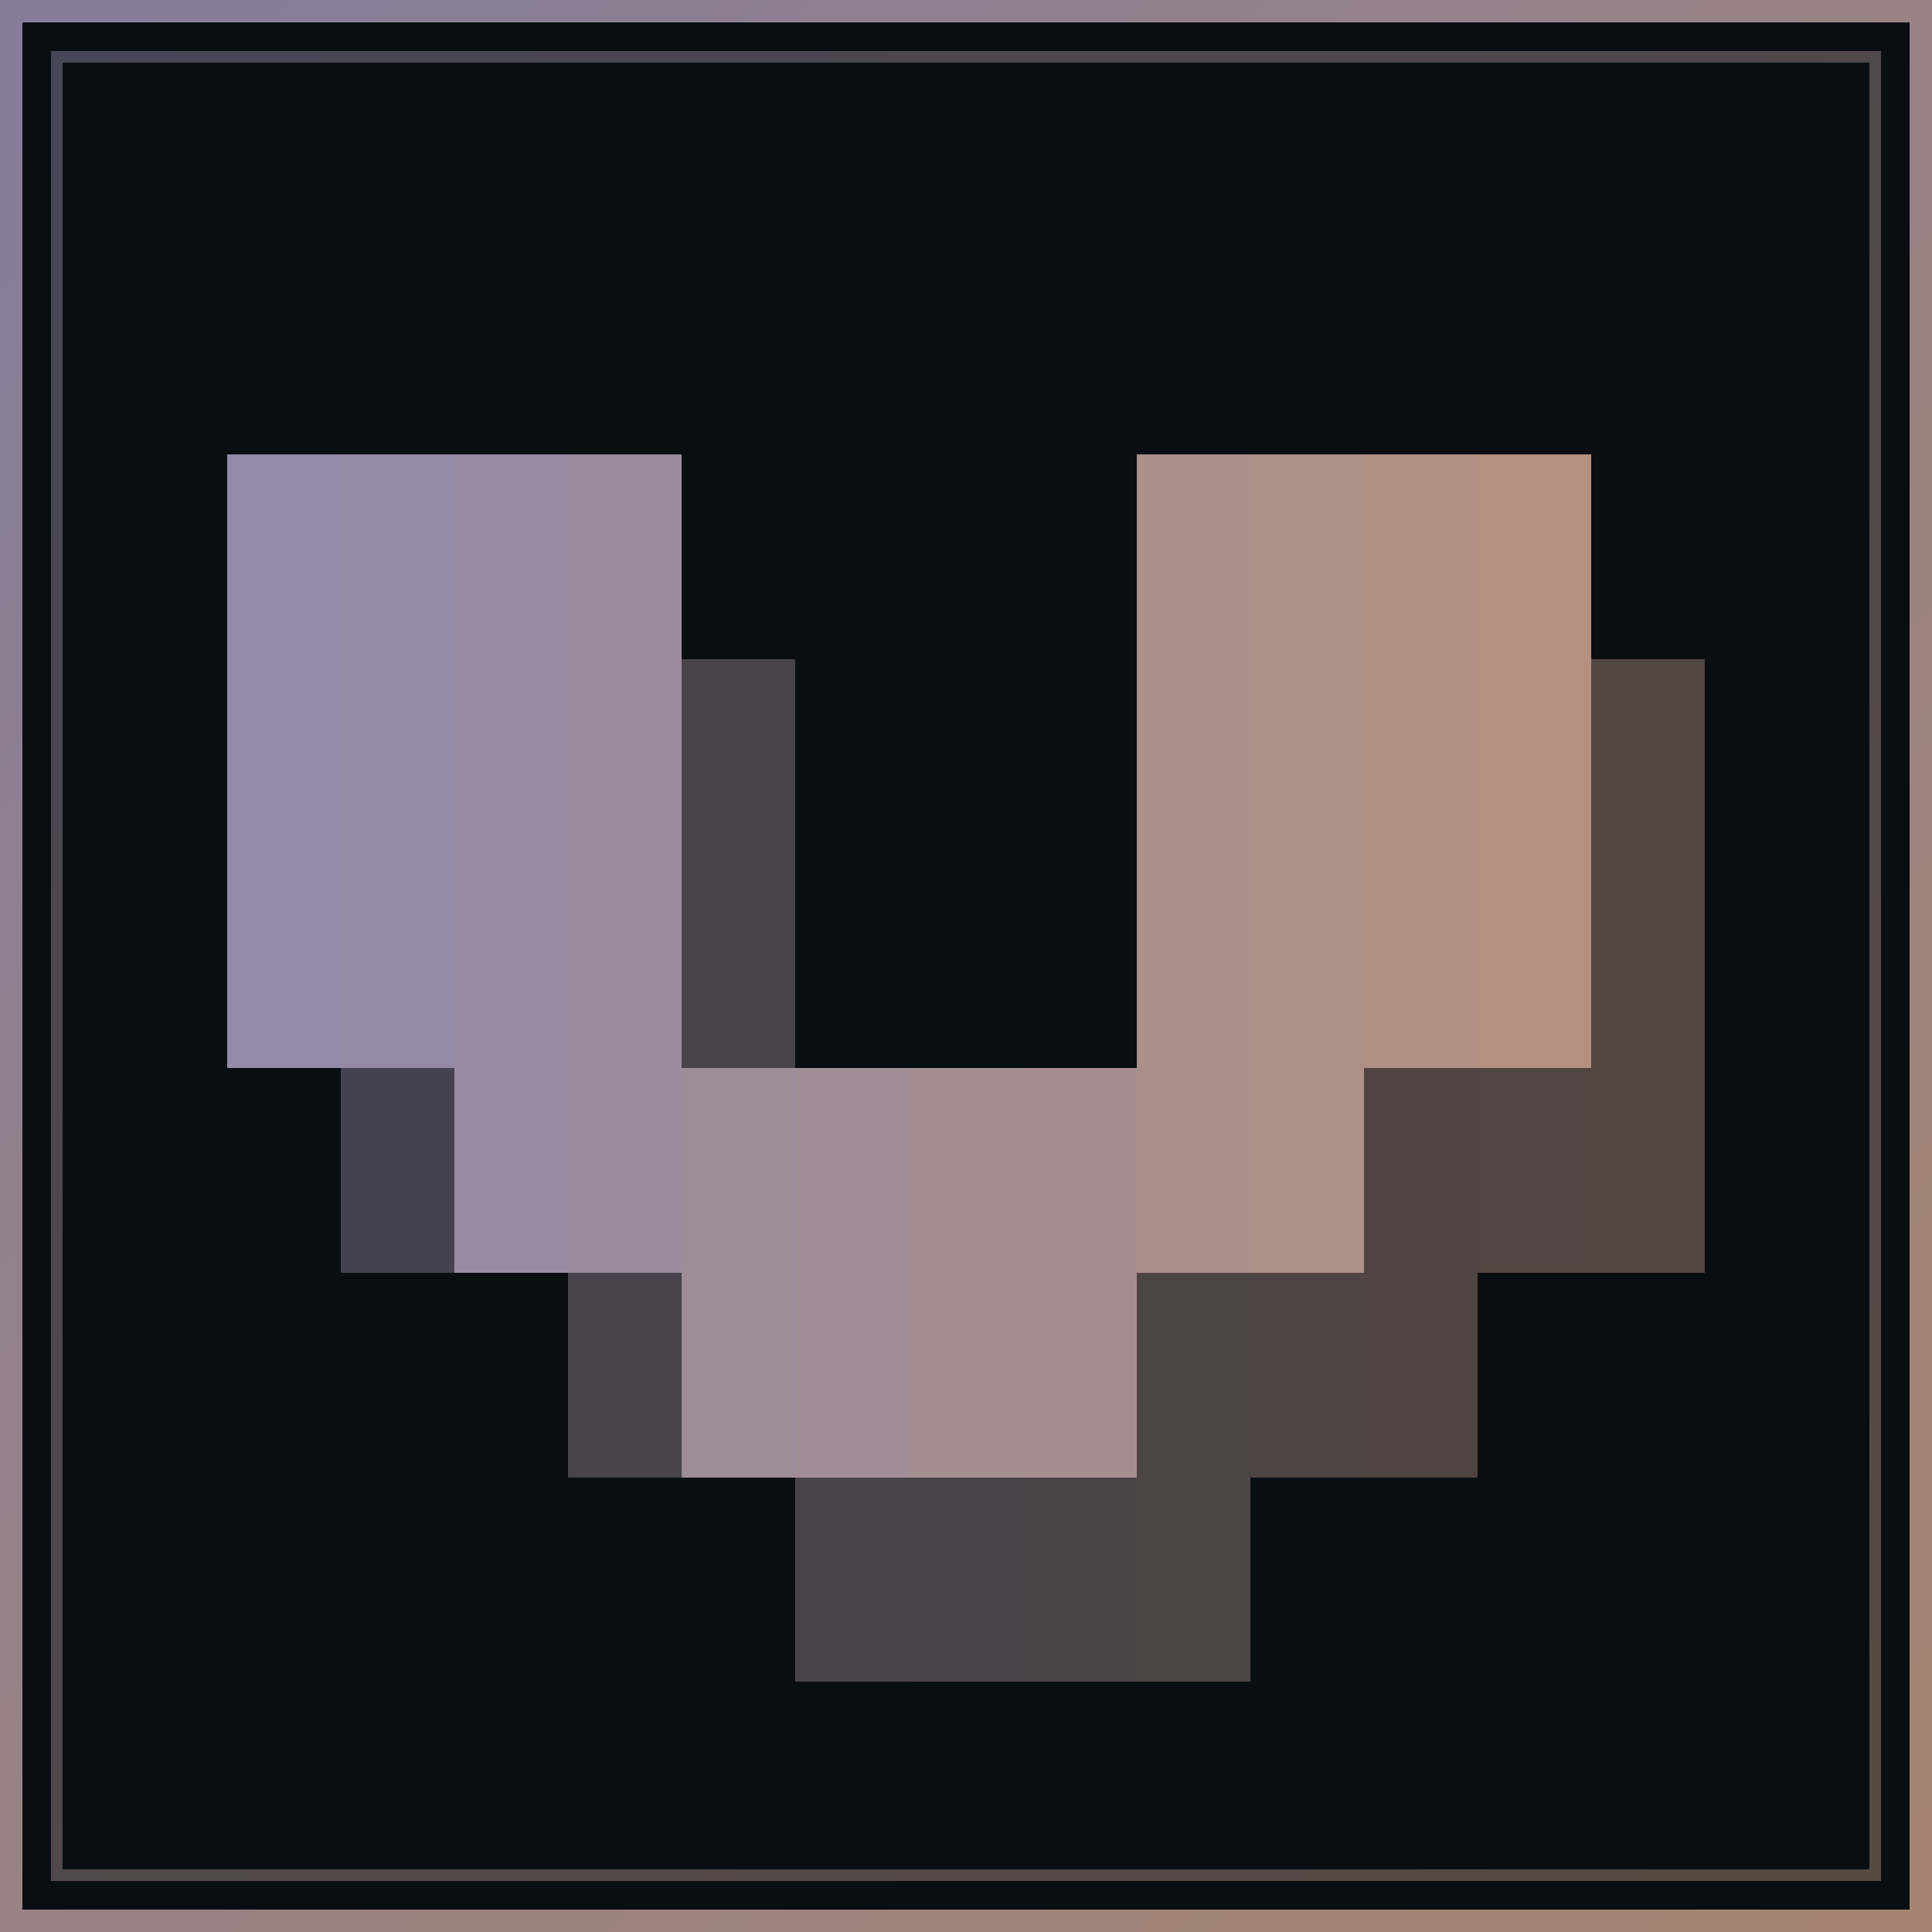
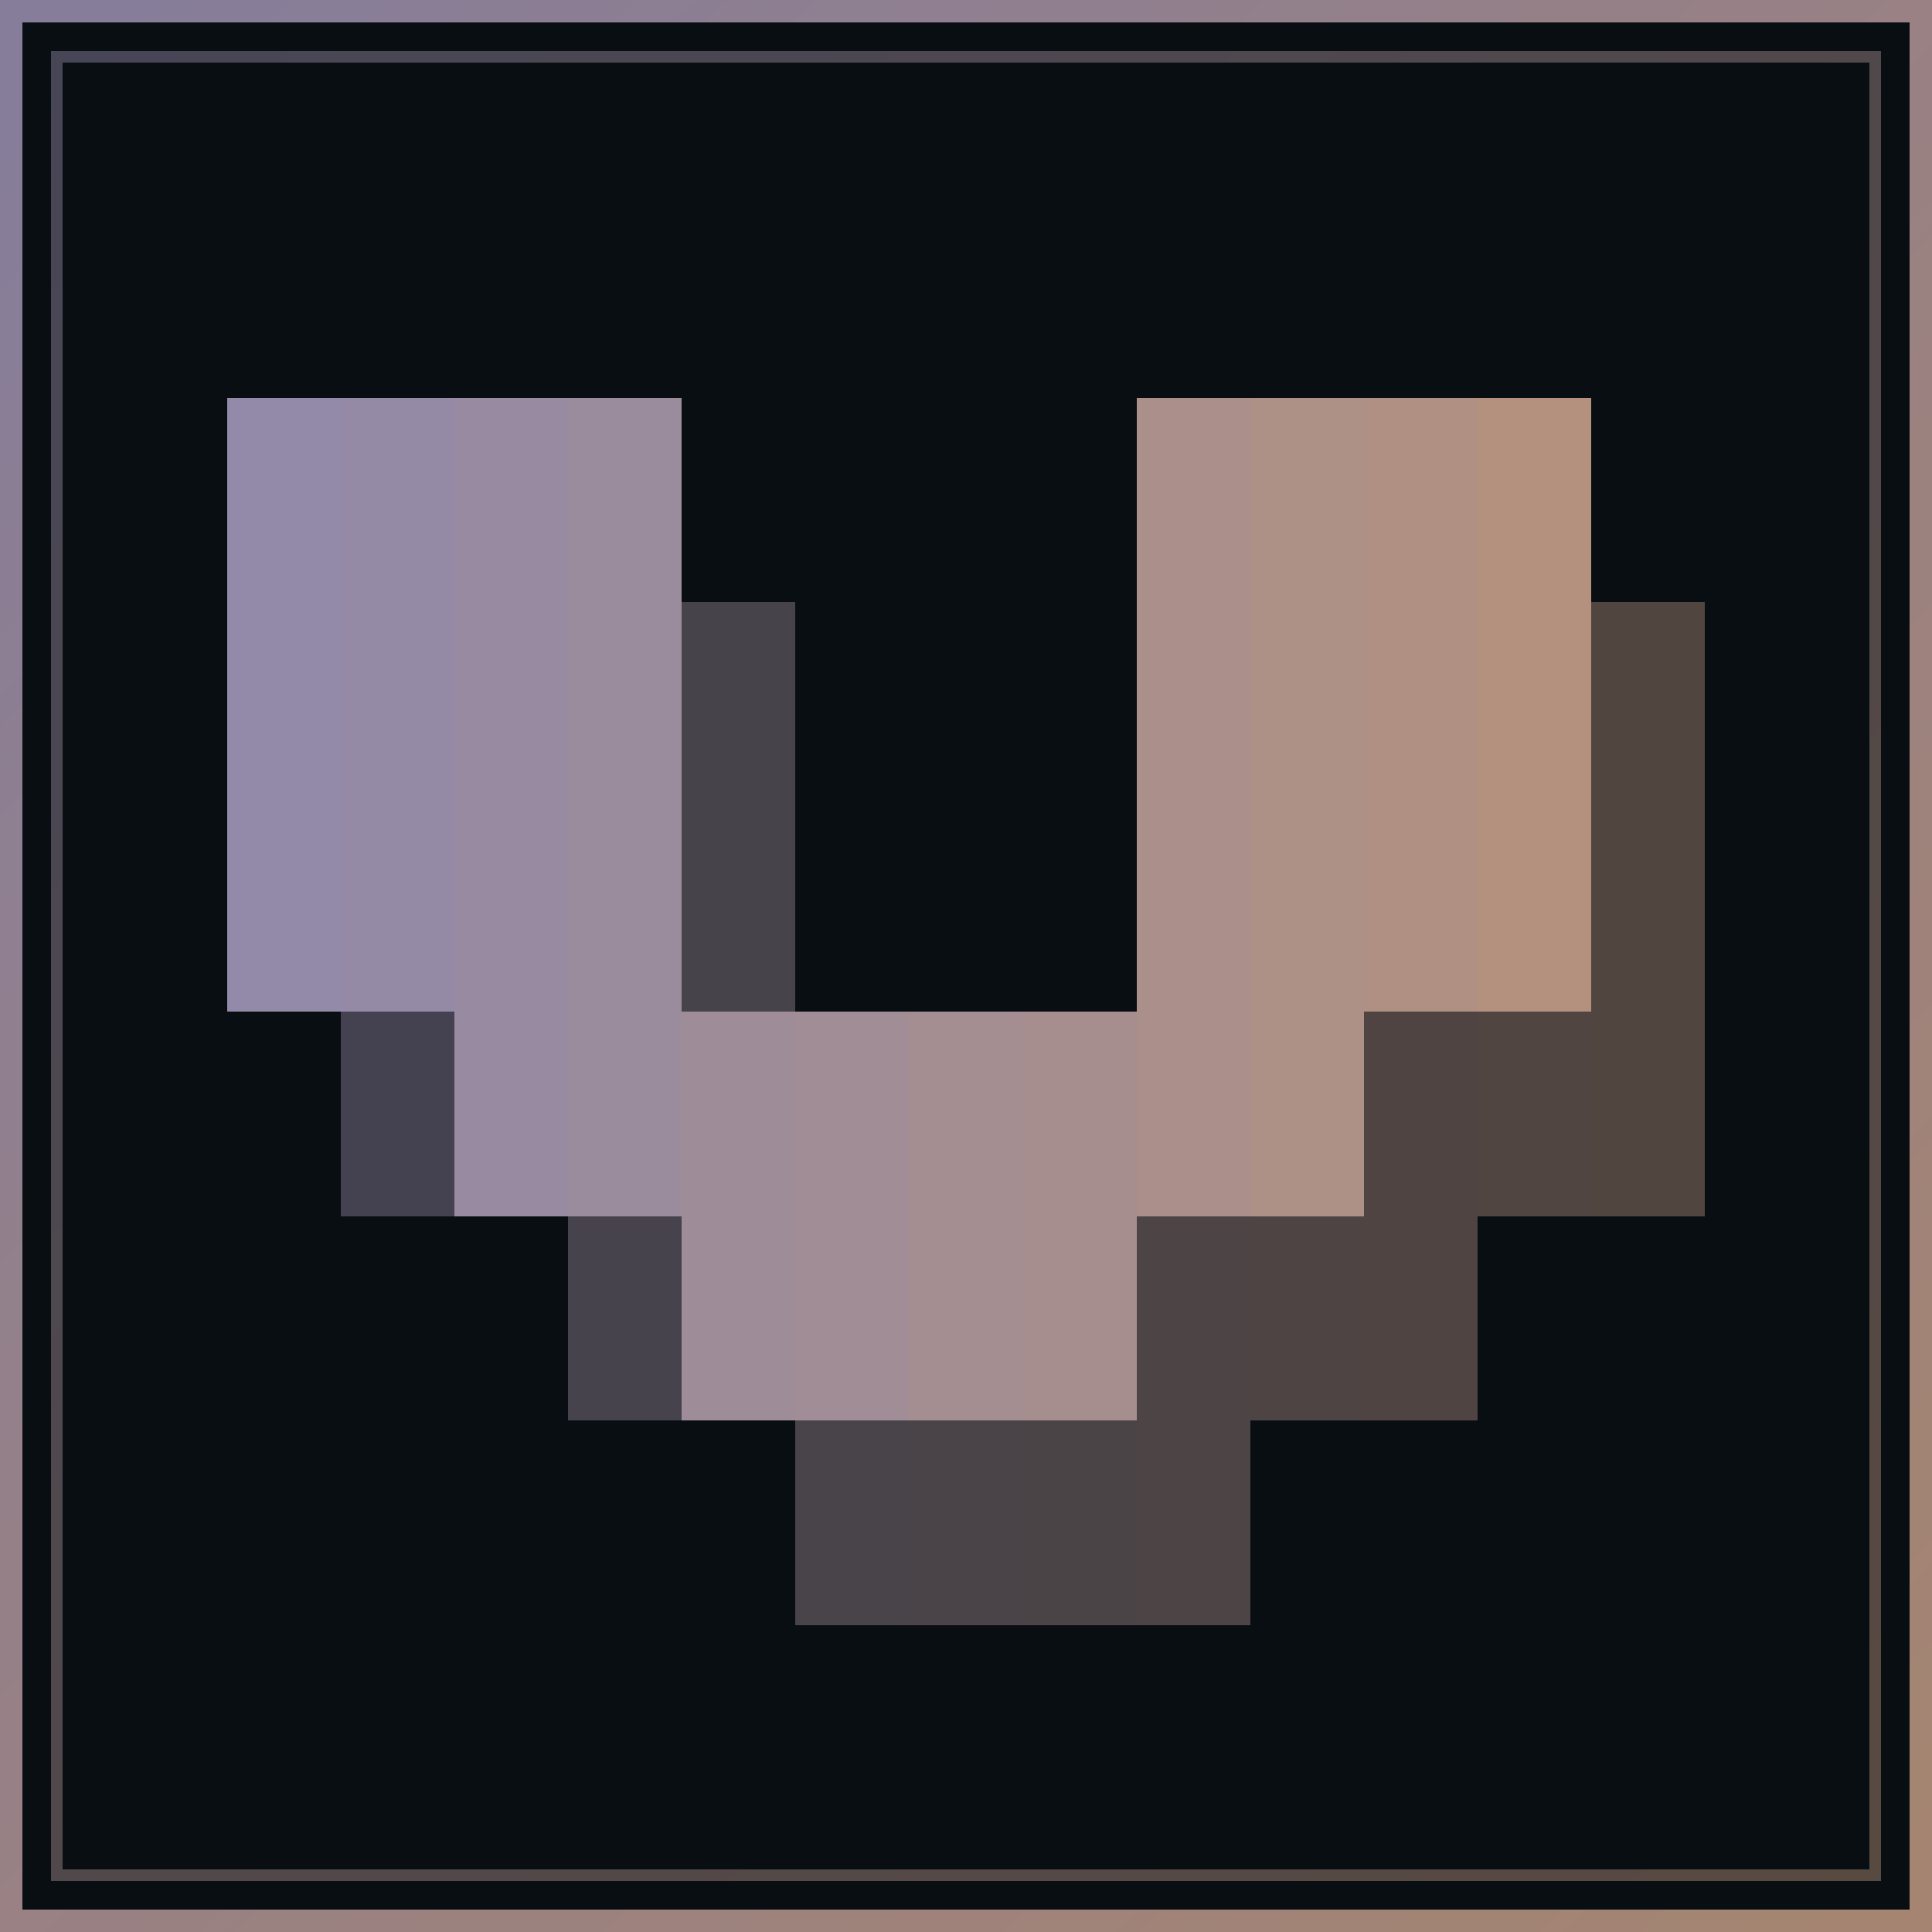
<svg xmlns="http://www.w3.org/2000/svg" width="170" height="170" viewBox="0 0 170 170" role="img" aria-labelledby="title desc" shape-rendering="crispEdges">
  <defs>
    <linearGradient id="border-gradient" x1="0" y1="0" x2="1" y2="1">
      <stop offset="0" stop-color="#938aa9" />
      <stop offset="0.5" stop-color="#a88e90" />
      <stop offset="1" stop-color="#b6927b" />
    </linearGradient>
  </defs>
  <rect width="100%" height="100%" fill="#090e13" />
  <rect x="1" y="1" width="168" height="168" fill="none" stroke="url(#border-gradient)" stroke-width="2" opacity="0.9" />
  <rect x="5" y="5" width="160" height="160" fill="none" stroke="url(#border-gradient)" stroke-width="1" opacity="0.45" />
-   <g transform="translate(12 32)">
+   <g transform="translate(12 27)">
    <rect x="8" y="8" width="10" height="18" fill="#938aa9" />
    <rect x="18" y="8" width="10" height="18" fill="#958aa5" />
    <rect x="28" y="8" width="10" height="18" fill="#988ba1" />
    <rect x="38" y="8" width="10" height="18" fill="#9b8c9d" />
    <rect x="88" y="8" width="10" height="18" fill="#aa8f8a" />
    <rect x="98" y="8" width="10" height="18" fill="#ad9086" />
    <rect x="108" y="8" width="10" height="18" fill="#b09082" />
    <rect x="118" y="8" width="10" height="18" fill="#b3917e" />
    <rect x="8" y="26" width="10" height="18" fill="#938aa9" />
    <rect x="18" y="26" width="10" height="18" fill="#958aa5" />
    <rect x="28" y="26" width="10" height="18" fill="#988ba1" />
    <rect x="38" y="26" width="10" height="18" fill="#9b8c9d" />
    <rect x="48" y="26" width="10" height="18" fill="#9e8c99" opacity="0.42" />
    <rect x="88" y="26" width="10" height="18" fill="#aa8f8a" />
    <rect x="98" y="26" width="10" height="18" fill="#ad9086" />
    <rect x="108" y="26" width="10" height="18" fill="#b09082" />
    <rect x="118" y="26" width="10" height="18" fill="#b3917e" />
    <rect x="128" y="26" width="10" height="18" fill="#b6927b" opacity="0.42" />
    <rect x="8" y="44" width="10" height="18" fill="#938aa9" />
    <rect x="18" y="44" width="10" height="18" fill="#958aa5" />
    <rect x="28" y="44" width="10" height="18" fill="#988ba1" />
    <rect x="38" y="44" width="10" height="18" fill="#9b8c9d" />
    <rect x="48" y="44" width="10" height="18" fill="#9e8c99" opacity="0.42" />
    <rect x="88" y="44" width="10" height="18" fill="#aa8f8a" />
    <rect x="98" y="44" width="10" height="18" fill="#ad9086" />
    <rect x="108" y="44" width="10" height="18" fill="#b09082" />
    <rect x="118" y="44" width="10" height="18" fill="#b3917e" />
    <rect x="128" y="44" width="10" height="18" fill="#b6927b" opacity="0.42" />
    <rect x="18" y="62" width="10" height="18" fill="#958aa5" opacity="0.42" />
    <rect x="28" y="62" width="10" height="18" fill="#988ba1" />
    <rect x="38" y="62" width="10" height="18" fill="#9b8c9d" />
    <rect x="48" y="62" width="10" height="18" fill="#9e8c99" />
    <rect x="58" y="62" width="10" height="18" fill="#a18d95" />
    <rect x="68" y="62" width="10" height="18" fill="#a48e92" />
    <rect x="78" y="62" width="10" height="18" fill="#a78e8e" />
    <rect x="88" y="62" width="10" height="18" fill="#aa8f8a" />
    <rect x="98" y="62" width="10" height="18" fill="#ad9086" />
    <rect x="108" y="62" width="10" height="18" fill="#b09082" opacity="0.42" />
    <rect x="118" y="62" width="10" height="18" fill="#b3917e" opacity="0.42" />
    <rect x="128" y="62" width="10" height="18" fill="#b6927b" opacity="0.42" />
    <rect x="38" y="80" width="10" height="18" fill="#9b8c9d" opacity="0.42" />
    <rect x="48" y="80" width="10" height="18" fill="#9e8c99" />
    <rect x="58" y="80" width="10" height="18" fill="#a18d95" />
    <rect x="68" y="80" width="10" height="18" fill="#a48e92" />
    <rect x="78" y="80" width="10" height="18" fill="#a78e8e" />
    <rect x="88" y="80" width="10" height="18" fill="#aa8f8a" opacity="0.42" />
    <rect x="98" y="80" width="10" height="18" fill="#ad9086" opacity="0.42" />
    <rect x="108" y="80" width="10" height="18" fill="#b09082" opacity="0.42" />
    <rect x="58" y="98" width="10" height="18" fill="#a18d95" opacity="0.42" />
    <rect x="68" y="98" width="10" height="18" fill="#a48e92" opacity="0.42" />
    <rect x="78" y="98" width="10" height="18" fill="#a78e8e" opacity="0.42" />
    <rect x="88" y="98" width="10" height="18" fill="#aa8f8a" opacity="0.42" />
  </g>
</svg>
